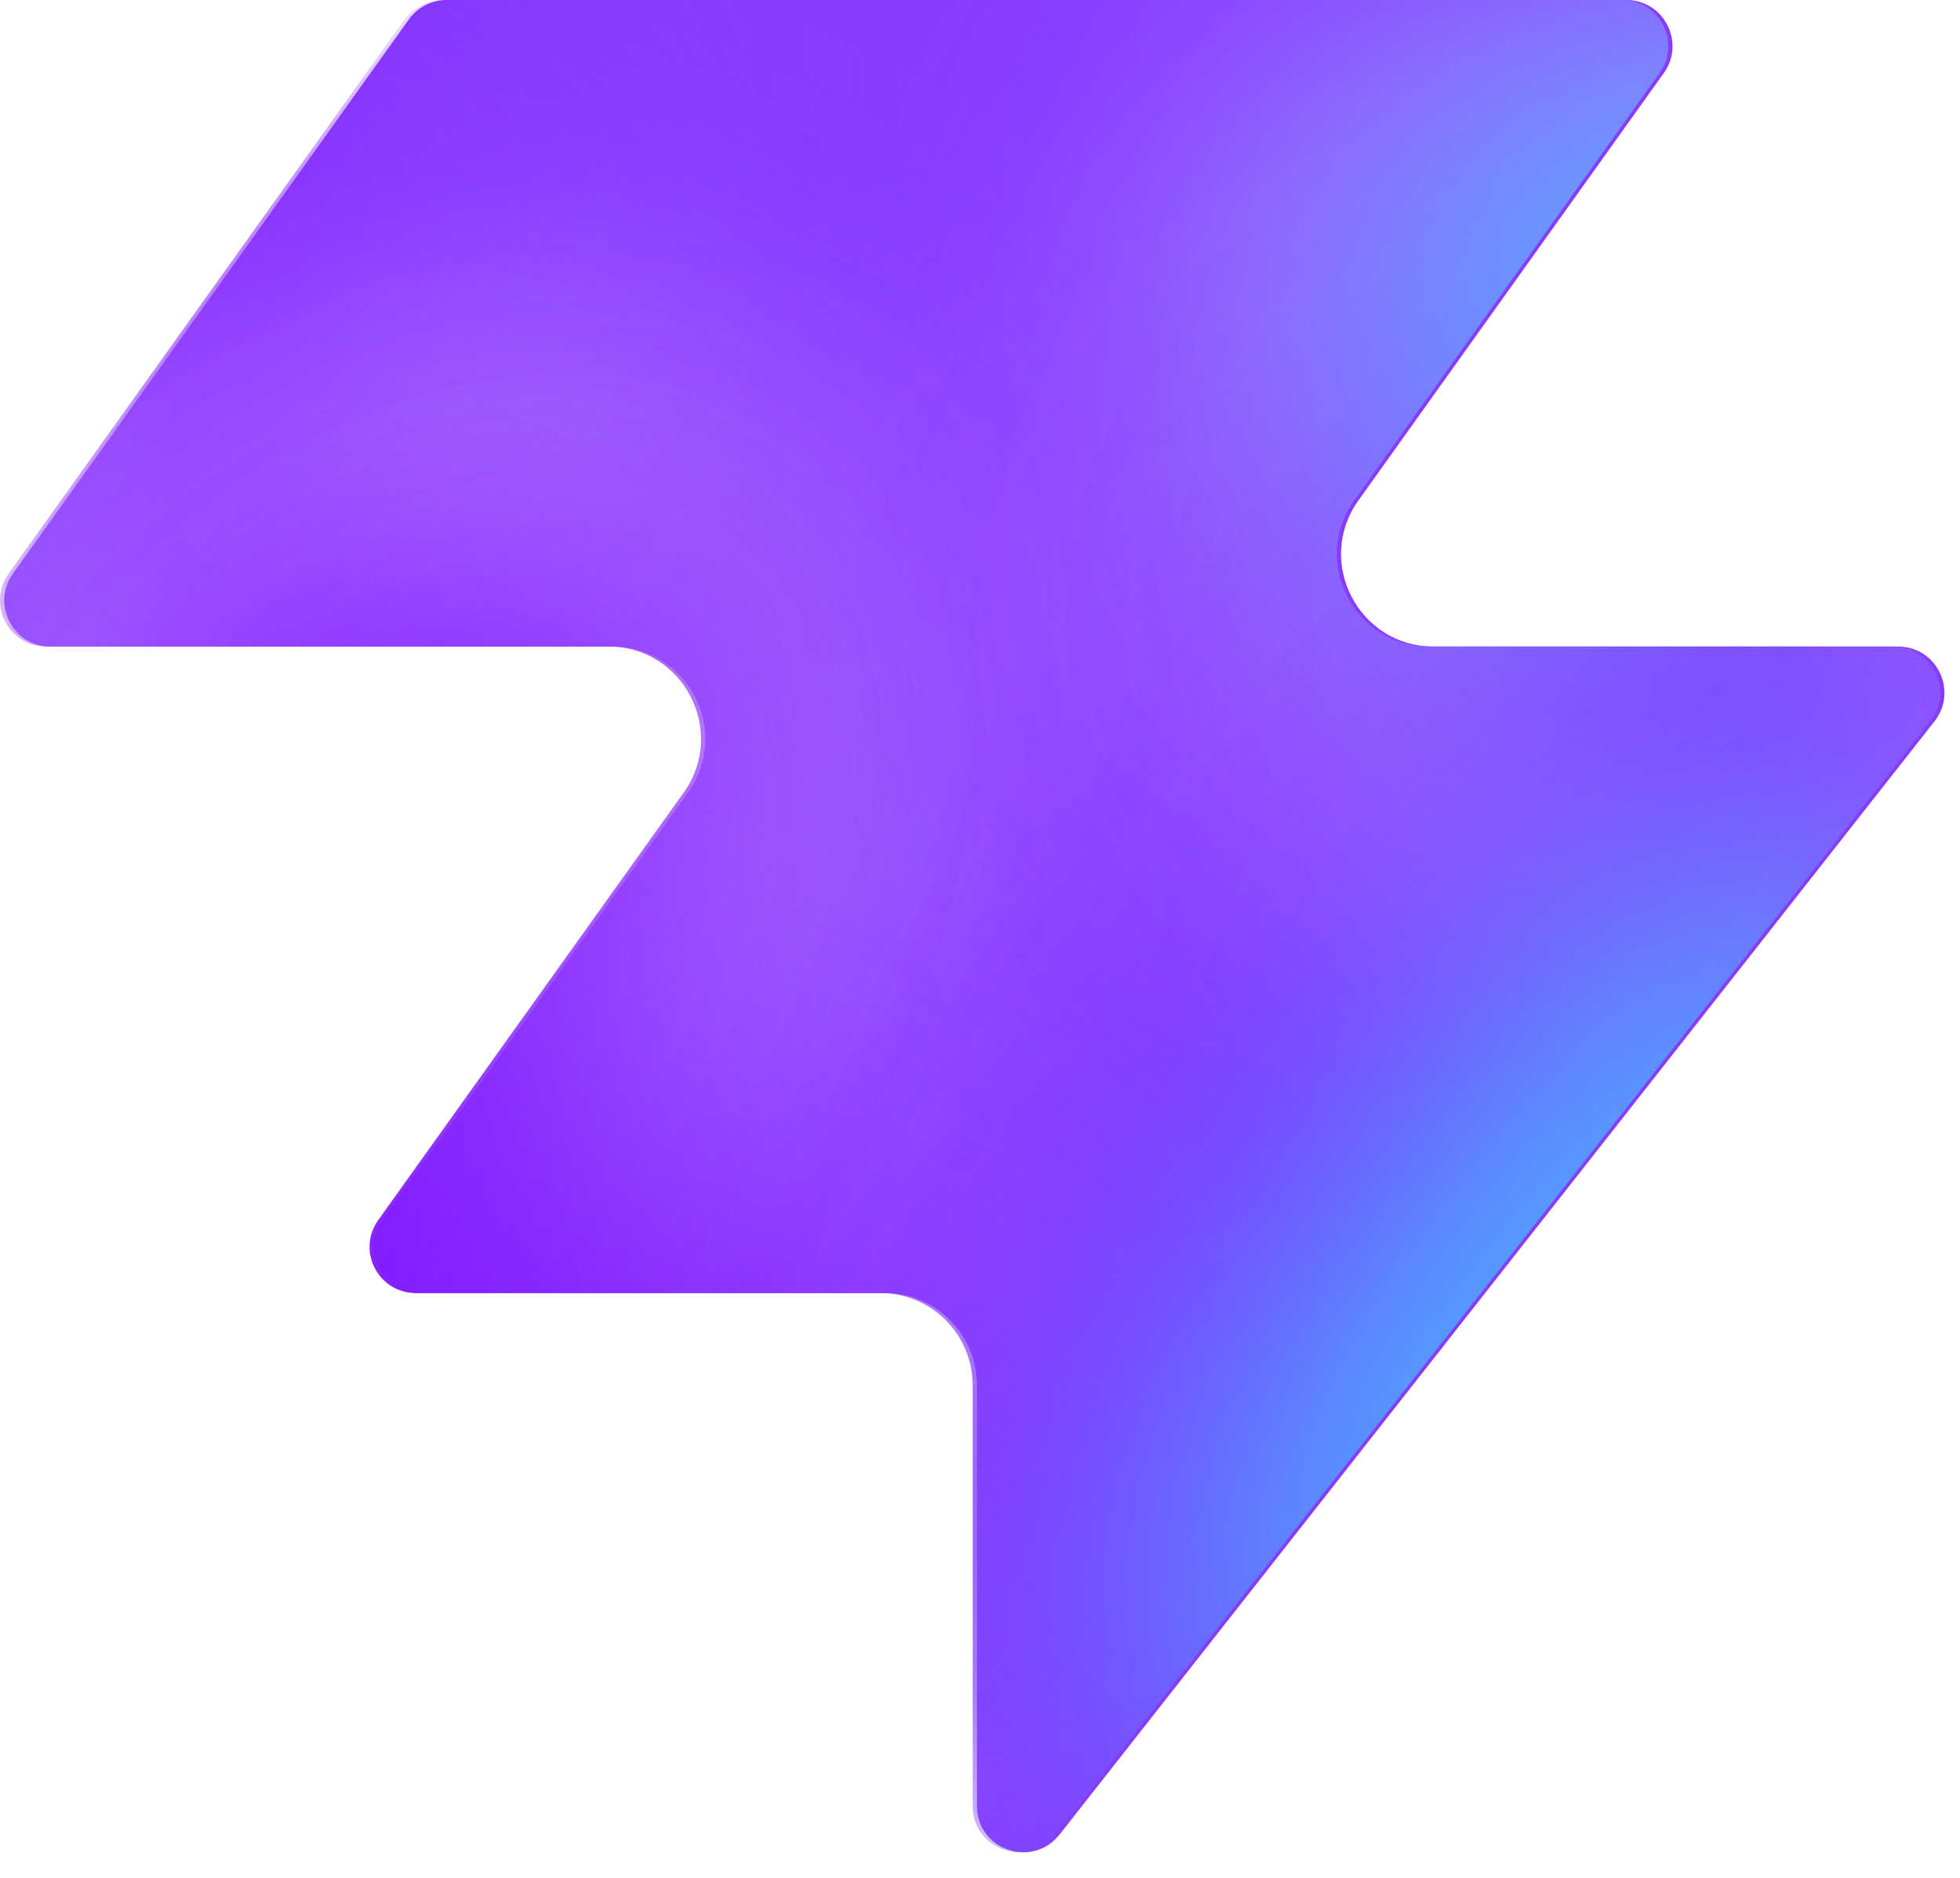
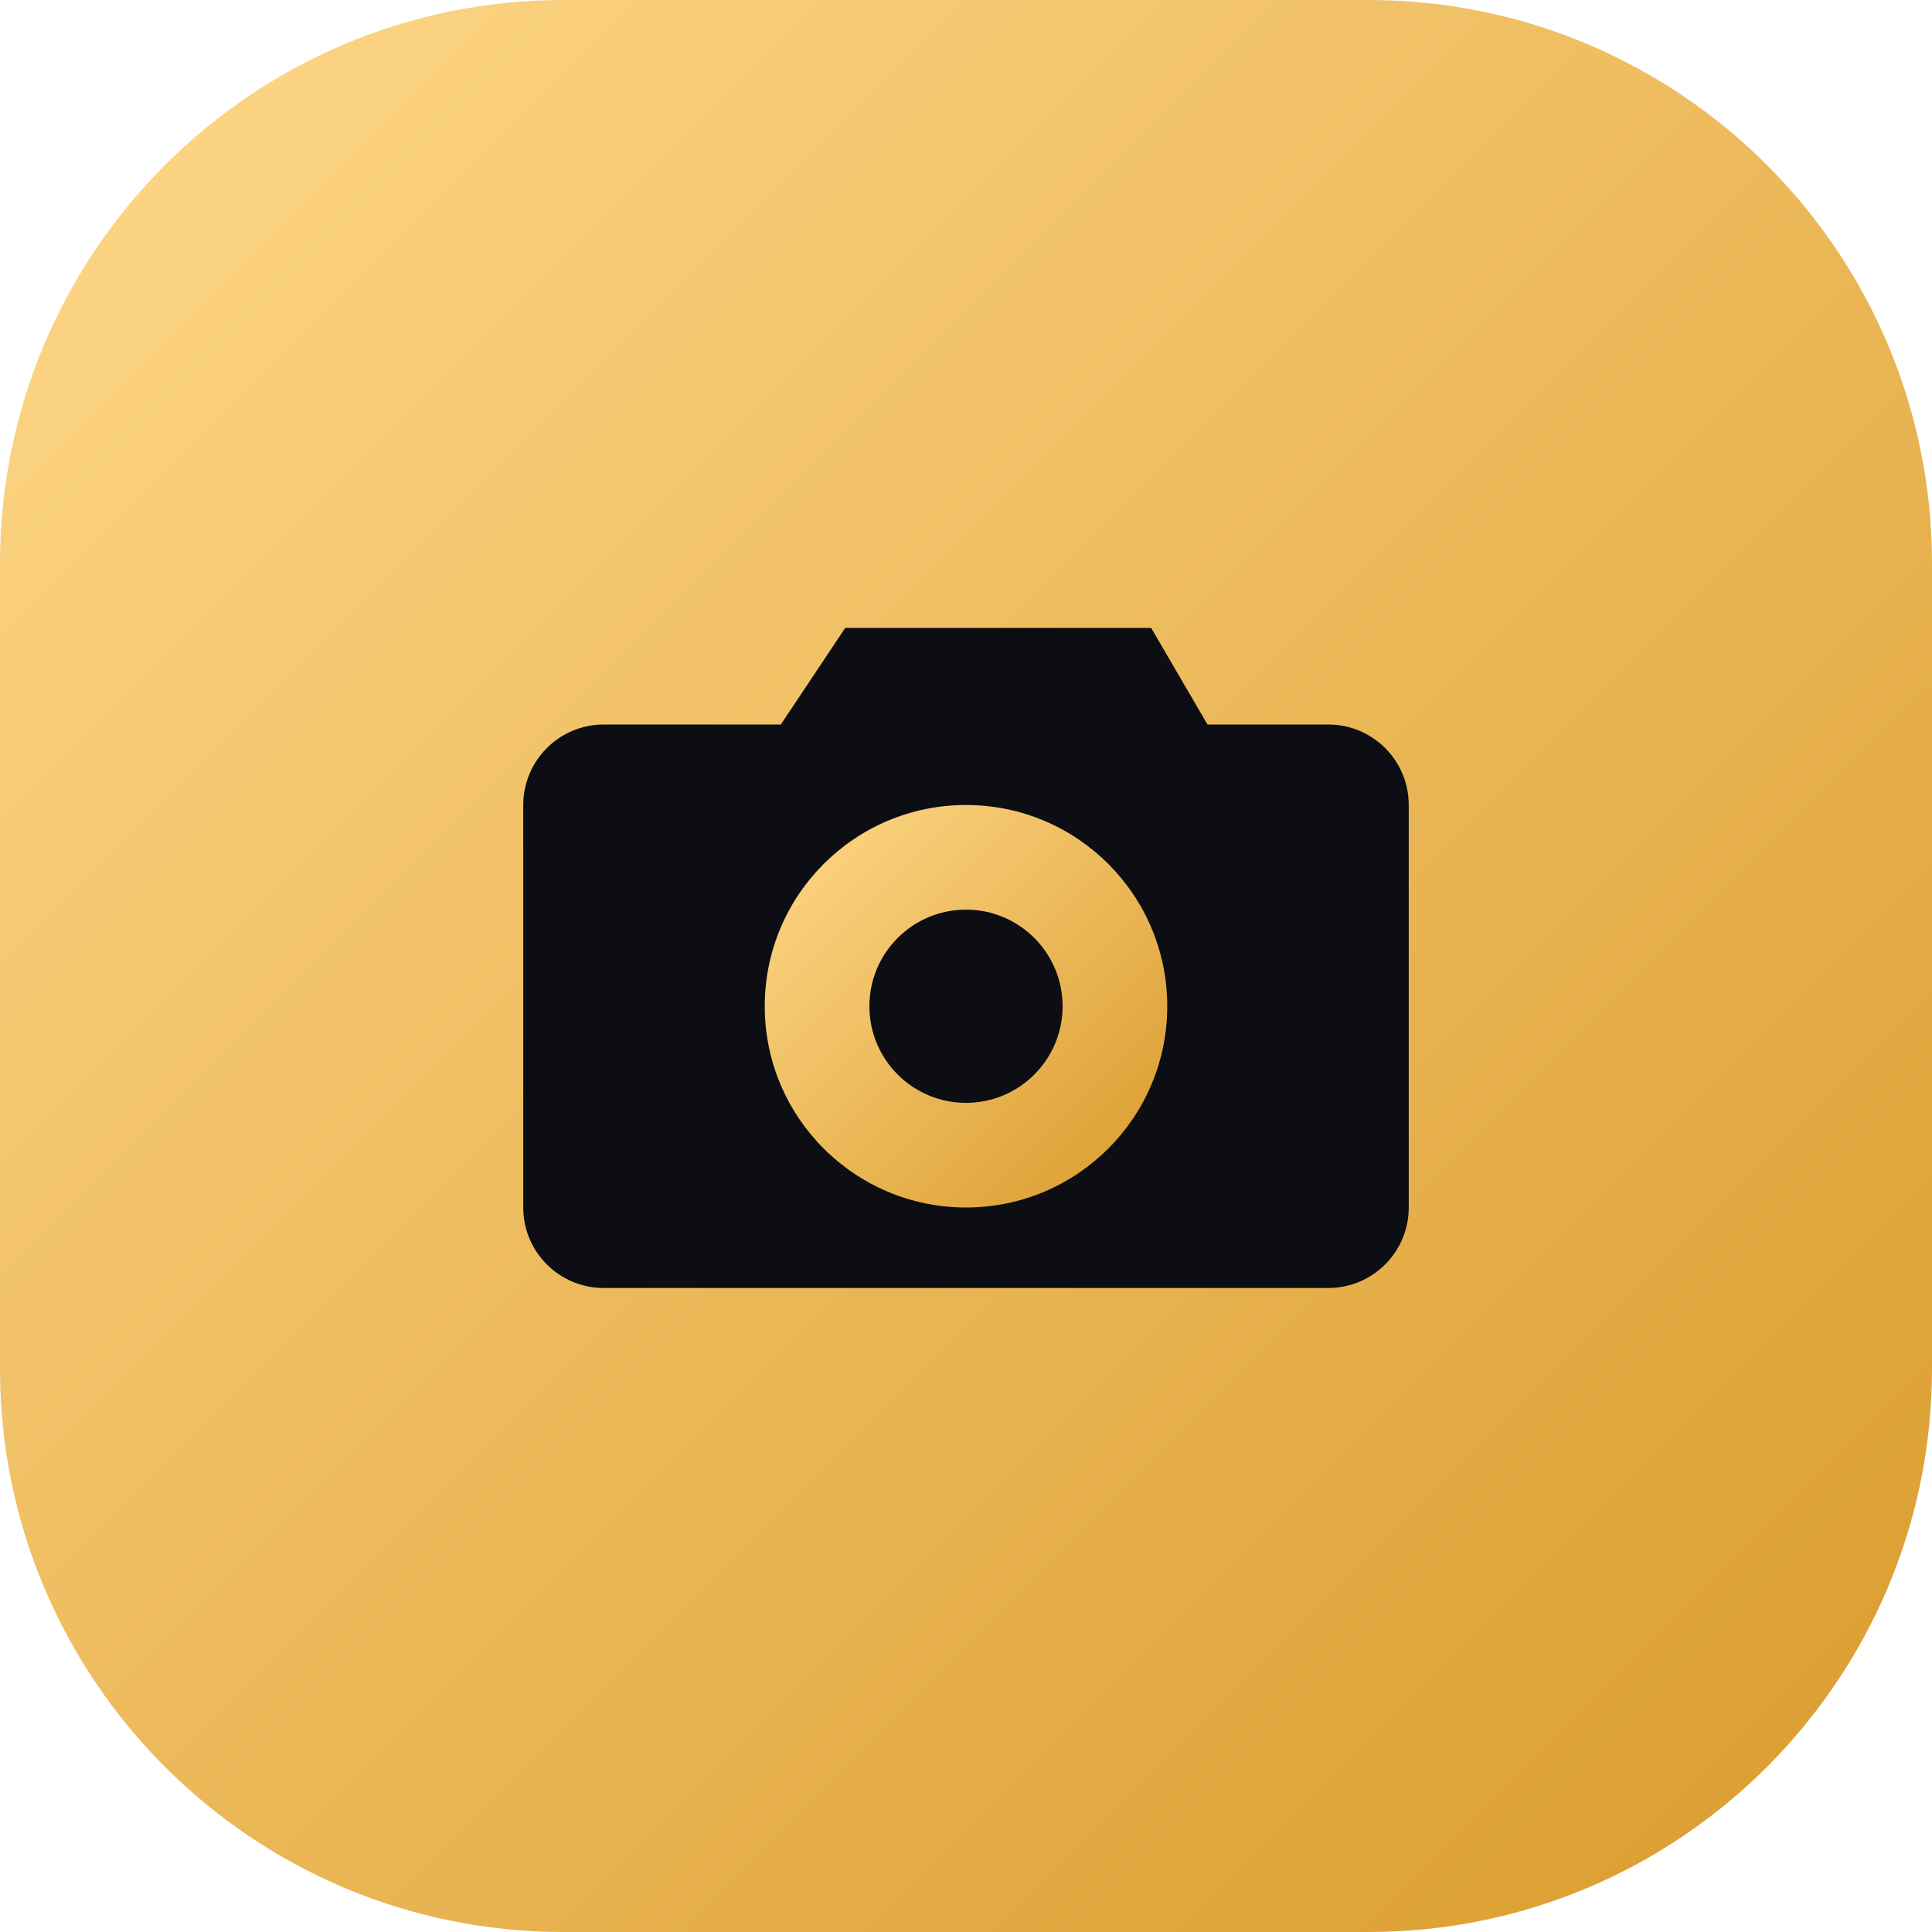
- <svg xmlns="http://www.w3.org/2000/svg" width="48" height="46" fill="none" viewBox="0 0 48 46">
-   <path fill="#863bff" d="M25.946 44.938c-.664.845-2.021.375-2.021-.698V33.937a2.26 2.26 0 0 0-2.262-2.262H10.287c-.92 0-1.456-1.04-.92-1.788l7.48-10.471c1.07-1.497 0-3.578-1.842-3.578H1.237c-.92 0-1.456-1.04-.92-1.788L10.013.474c.214-.297.556-.474.92-.474h28.894c.92 0 1.456 1.04.92 1.788l-7.48 10.471c-1.07 1.498 0 3.579 1.842 3.579h11.377c.943 0 1.473 1.088.89 1.83L25.947 44.94z" style="fill:#863bff;fill:color(display-p3 .525 .23 1);fill-opacity:1" />
-   <mask id="a" width="48" height="46" x="0" y="0" maskUnits="userSpaceOnUse" style="mask-type:alpha">
-     <path fill="#000" d="M25.842 44.938c-.664.844-2.021.375-2.021-.698V33.937a2.26 2.26 0 0 0-2.262-2.262H10.183c-.92 0-1.456-1.04-.92-1.788l7.48-10.471c1.07-1.498 0-3.579-1.842-3.579H1.133c-.92 0-1.456-1.04-.92-1.787L9.91.473c.214-.297.556-.474.92-.474h28.894c.92 0 1.456 1.04.92 1.788l-7.48 10.471c-1.07 1.498 0 3.578 1.842 3.578h11.377c.943 0 1.473 1.088.89 1.832L25.843 44.94z" style="fill:#000;fill-opacity:1" />
-   </mask>
-   <g mask="url(#a)">
-     <g filter="url(#b)">
-       <ellipse cx="5.508" cy="14.704" fill="#ede6ff" rx="5.508" ry="14.704" style="fill:#ede6ff;fill:color(display-p3 .927 .903 1);fill-opacity:1" transform="matrix(.00324 1 1 -.00324 -4.47 31.516)" />
-     </g>
-     <g filter="url(#c)">
-       <ellipse cx="10.399" cy="29.851" fill="#ede6ff" rx="10.399" ry="29.851" style="fill:#ede6ff;fill:color(display-p3 .927 .903 1);fill-opacity:1" transform="matrix(.00324 1 1 -.00324 -39.328 7.883)" />
-     </g>
-     <g filter="url(#d)">
-       <ellipse cx="5.508" cy="30.487" fill="#7e14ff" rx="5.508" ry="30.487" style="fill:#7e14ff;fill:color(display-p3 .492 .077 1);fill-opacity:1" transform="rotate(89.814 -25.913 -14.639)scale(1 -1)" />
-     </g>
-     <g filter="url(#e)">
-       <ellipse cx="5.508" cy="30.599" fill="#7e14ff" rx="5.508" ry="30.599" style="fill:#7e14ff;fill:color(display-p3 .492 .077 1);fill-opacity:1" transform="rotate(89.814 -32.644 -3.334)scale(1 -1)" />
-     </g>
-     <g filter="url(#f)">
-       <ellipse cx="5.508" cy="30.599" fill="#7e14ff" rx="5.508" ry="30.599" style="fill:#7e14ff;fill:color(display-p3 .492 .077 1);fill-opacity:1" transform="matrix(.00324 1 1 -.00324 -34.34 30.47)" />
-     </g>
-     <g filter="url(#g)">
-       <ellipse cx="14.072" cy="22.078" fill="#ede6ff" rx="14.072" ry="22.078" style="fill:#ede6ff;fill:color(display-p3 .927 .903 1);fill-opacity:1" transform="rotate(93.35 24.506 48.493)scale(-1 1)" />
-     </g>
-     <g filter="url(#h)">
-       <ellipse cx="3.47" cy="21.501" fill="#7e14ff" rx="3.47" ry="21.501" style="fill:#7e14ff;fill:color(display-p3 .492 .077 1);fill-opacity:1" transform="rotate(89.009 28.708 47.59)scale(-1 1)" />
-     </g>
-     <g filter="url(#i)">
-       <ellipse cx="3.47" cy="21.501" fill="#7e14ff" rx="3.47" ry="21.501" style="fill:#7e14ff;fill:color(display-p3 .492 .077 1);fill-opacity:1" transform="rotate(89.009 28.708 47.59)scale(-1 1)" />
-     </g>
-     <g filter="url(#j)">
-       <ellipse cx=".387" cy="8.972" fill="#7e14ff" rx="4.407" ry="29.108" style="fill:#7e14ff;fill:color(display-p3 .492 .077 1);fill-opacity:1" transform="rotate(39.51 .387 8.972)" />
-     </g>
-     <g filter="url(#k)">
-       <ellipse cx="47.523" cy="-6.092" fill="#7e14ff" rx="4.407" ry="29.108" style="fill:#7e14ff;fill:color(display-p3 .492 .077 1);fill-opacity:1" transform="rotate(37.892 47.523 -6.092)" />
-     </g>
-     <g filter="url(#l)">
-       <ellipse cx="41.412" cy="6.333" fill="#47bfff" rx="5.971" ry="9.665" style="fill:#47bfff;fill:color(display-p3 .28 .748 1);fill-opacity:1" transform="rotate(37.892 41.412 6.333)" />
-     </g>
-     <g filter="url(#m)">
-       <ellipse cx="-1.879" cy="38.332" fill="#7e14ff" rx="4.407" ry="29.108" style="fill:#7e14ff;fill:color(display-p3 .492 .077 1);fill-opacity:1" transform="rotate(37.892 -1.88 38.332)" />
-     </g>
-     <g filter="url(#n)">
-       <ellipse cx="-1.879" cy="38.332" fill="#7e14ff" rx="4.407" ry="29.108" style="fill:#7e14ff;fill:color(display-p3 .492 .077 1);fill-opacity:1" transform="rotate(37.892 -1.88 38.332)" />
-     </g>
-     <g filter="url(#o)">
-       <ellipse cx="35.651" cy="29.907" fill="#7e14ff" rx="4.407" ry="29.108" style="fill:#7e14ff;fill:color(display-p3 .492 .077 1);fill-opacity:1" transform="rotate(37.892 35.651 29.907)" />
-     </g>
-     <g filter="url(#p)">
-       <ellipse cx="38.418" cy="32.4" fill="#47bfff" rx="5.971" ry="15.297" style="fill:#47bfff;fill:color(display-p3 .28 .748 1);fill-opacity:1" transform="rotate(37.892 38.418 32.4)" />
-     </g>
-   </g>
+ <svg xmlns="http://www.w3.org/2000/svg" viewBox="0 0 48 48">
  <defs>
-     <filter id="b" width="60.045" height="41.654" x="-19.77" y="16.149" color-interpolation-filters="sRGB" filterUnits="userSpaceOnUse">
-       <feFlood flood-opacity="0" result="BackgroundImageFix" />
-       <feBlend in="SourceGraphic" in2="BackgroundImageFix" result="shape" />
-       <feGaussianBlur result="effect1_foregroundBlur_2002_17158" stdDeviation="7.659" />
-     </filter>
-     <filter id="c" width="90.34" height="51.437" x="-54.613" y="-7.533" color-interpolation-filters="sRGB" filterUnits="userSpaceOnUse">
-       <feFlood flood-opacity="0" result="BackgroundImageFix" />
-       <feBlend in="SourceGraphic" in2="BackgroundImageFix" result="shape" />
-       <feGaussianBlur result="effect1_foregroundBlur_2002_17158" stdDeviation="7.659" />
-     </filter>
-     <filter id="d" width="79.355" height="29.4" x="-49.64" y="2.03" color-interpolation-filters="sRGB" filterUnits="userSpaceOnUse">
-       <feFlood flood-opacity="0" result="BackgroundImageFix" />
-       <feBlend in="SourceGraphic" in2="BackgroundImageFix" result="shape" />
-       <feGaussianBlur result="effect1_foregroundBlur_2002_17158" stdDeviation="4.596" />
-     </filter>
-     <filter id="e" width="79.579" height="29.4" x="-45.045" y="20.029" color-interpolation-filters="sRGB" filterUnits="userSpaceOnUse">
-       <feFlood flood-opacity="0" result="BackgroundImageFix" />
-       <feBlend in="SourceGraphic" in2="BackgroundImageFix" result="shape" />
-       <feGaussianBlur result="effect1_foregroundBlur_2002_17158" stdDeviation="4.596" />
-     </filter>
-     <filter id="f" width="79.579" height="29.4" x="-43.513" y="21.178" color-interpolation-filters="sRGB" filterUnits="userSpaceOnUse">
-       <feFlood flood-opacity="0" result="BackgroundImageFix" />
-       <feBlend in="SourceGraphic" in2="BackgroundImageFix" result="shape" />
-       <feGaussianBlur result="effect1_foregroundBlur_2002_17158" stdDeviation="4.596" />
-     </filter>
-     <filter id="g" width="74.749" height="58.852" x="15.756" y="-17.901" color-interpolation-filters="sRGB" filterUnits="userSpaceOnUse">
-       <feFlood flood-opacity="0" result="BackgroundImageFix" />
-       <feBlend in="SourceGraphic" in2="BackgroundImageFix" result="shape" />
-       <feGaussianBlur result="effect1_foregroundBlur_2002_17158" stdDeviation="7.659" />
-     </filter>
-     <filter id="h" width="61.377" height="25.362" x="23.548" y="2.284" color-interpolation-filters="sRGB" filterUnits="userSpaceOnUse">
-       <feFlood flood-opacity="0" result="BackgroundImageFix" />
-       <feBlend in="SourceGraphic" in2="BackgroundImageFix" result="shape" />
-       <feGaussianBlur result="effect1_foregroundBlur_2002_17158" stdDeviation="4.596" />
-     </filter>
-     <filter id="i" width="61.377" height="25.362" x="23.548" y="2.284" color-interpolation-filters="sRGB" filterUnits="userSpaceOnUse">
-       <feFlood flood-opacity="0" result="BackgroundImageFix" />
-       <feBlend in="SourceGraphic" in2="BackgroundImageFix" result="shape" />
-       <feGaussianBlur result="effect1_foregroundBlur_2002_17158" stdDeviation="4.596" />
-     </filter>
-     <filter id="j" width="56.045" height="63.649" x="-27.636" y="-22.853" color-interpolation-filters="sRGB" filterUnits="userSpaceOnUse">
-       <feFlood flood-opacity="0" result="BackgroundImageFix" />
-       <feBlend in="SourceGraphic" in2="BackgroundImageFix" result="shape" />
-       <feGaussianBlur result="effect1_foregroundBlur_2002_17158" stdDeviation="4.596" />
-     </filter>
-     <filter id="k" width="54.814" height="64.646" x="20.116" y="-38.415" color-interpolation-filters="sRGB" filterUnits="userSpaceOnUse">
-       <feFlood flood-opacity="0" result="BackgroundImageFix" />
-       <feBlend in="SourceGraphic" in2="BackgroundImageFix" result="shape" />
-       <feGaussianBlur result="effect1_foregroundBlur_2002_17158" stdDeviation="4.596" />
-     </filter>
-     <filter id="l" width="33.541" height="35.313" x="24.641" y="-11.323" color-interpolation-filters="sRGB" filterUnits="userSpaceOnUse">
-       <feFlood flood-opacity="0" result="BackgroundImageFix" />
-       <feBlend in="SourceGraphic" in2="BackgroundImageFix" result="shape" />
-       <feGaussianBlur result="effect1_foregroundBlur_2002_17158" stdDeviation="4.596" />
-     </filter>
-     <filter id="m" width="54.814" height="64.646" x="-29.286" y="6.009" color-interpolation-filters="sRGB" filterUnits="userSpaceOnUse">
-       <feFlood flood-opacity="0" result="BackgroundImageFix" />
-       <feBlend in="SourceGraphic" in2="BackgroundImageFix" result="shape" />
-       <feGaussianBlur result="effect1_foregroundBlur_2002_17158" stdDeviation="4.596" />
-     </filter>
-     <filter id="n" width="54.814" height="64.646" x="-29.286" y="6.009" color-interpolation-filters="sRGB" filterUnits="userSpaceOnUse">
-       <feFlood flood-opacity="0" result="BackgroundImageFix" />
-       <feBlend in="SourceGraphic" in2="BackgroundImageFix" result="shape" />
-       <feGaussianBlur result="effect1_foregroundBlur_2002_17158" stdDeviation="4.596" />
-     </filter>
-     <filter id="o" width="54.814" height="64.646" x="8.244" y="-2.416" color-interpolation-filters="sRGB" filterUnits="userSpaceOnUse">
-       <feFlood flood-opacity="0" result="BackgroundImageFix" />
-       <feBlend in="SourceGraphic" in2="BackgroundImageFix" result="shape" />
-       <feGaussianBlur result="effect1_foregroundBlur_2002_17158" stdDeviation="4.596" />
-     </filter>
-     <filter id="p" width="39.409" height="43.623" x="18.713" y="10.588" color-interpolation-filters="sRGB" filterUnits="userSpaceOnUse">
-       <feFlood flood-opacity="0" result="BackgroundImageFix" />
-       <feBlend in="SourceGraphic" in2="BackgroundImageFix" result="shape" />
-       <feGaussianBlur result="effect1_foregroundBlur_2002_17158" stdDeviation="4.596" />
-     </filter>
+     <linearGradient id="g" x1="0" y1="0" x2="1" y2="1">
+       <stop offset="0%" stop-color="#ffd98a" />
+       <stop offset="100%" stop-color="#d99a2b" />
+     </linearGradient>
  </defs>
+   <rect x="0" y="0" width="48" height="48" rx="14" fill="url(#g)" />
+   <path d="M13 20a2 2 0 0 1 2-2h4.4l1.6-2.4h7.6L30 18h3a2 2 0 0 1 2 2v10a2 2 0 0 1-2 2H15a2 2 0 0 1-2-2z" fill="#0c0e14" />
+   <circle cx="24" cy="25" r="5" fill="url(#g)" />
+   <circle cx="24" cy="25" r="2.4" fill="#0c0e14" />
</svg>
